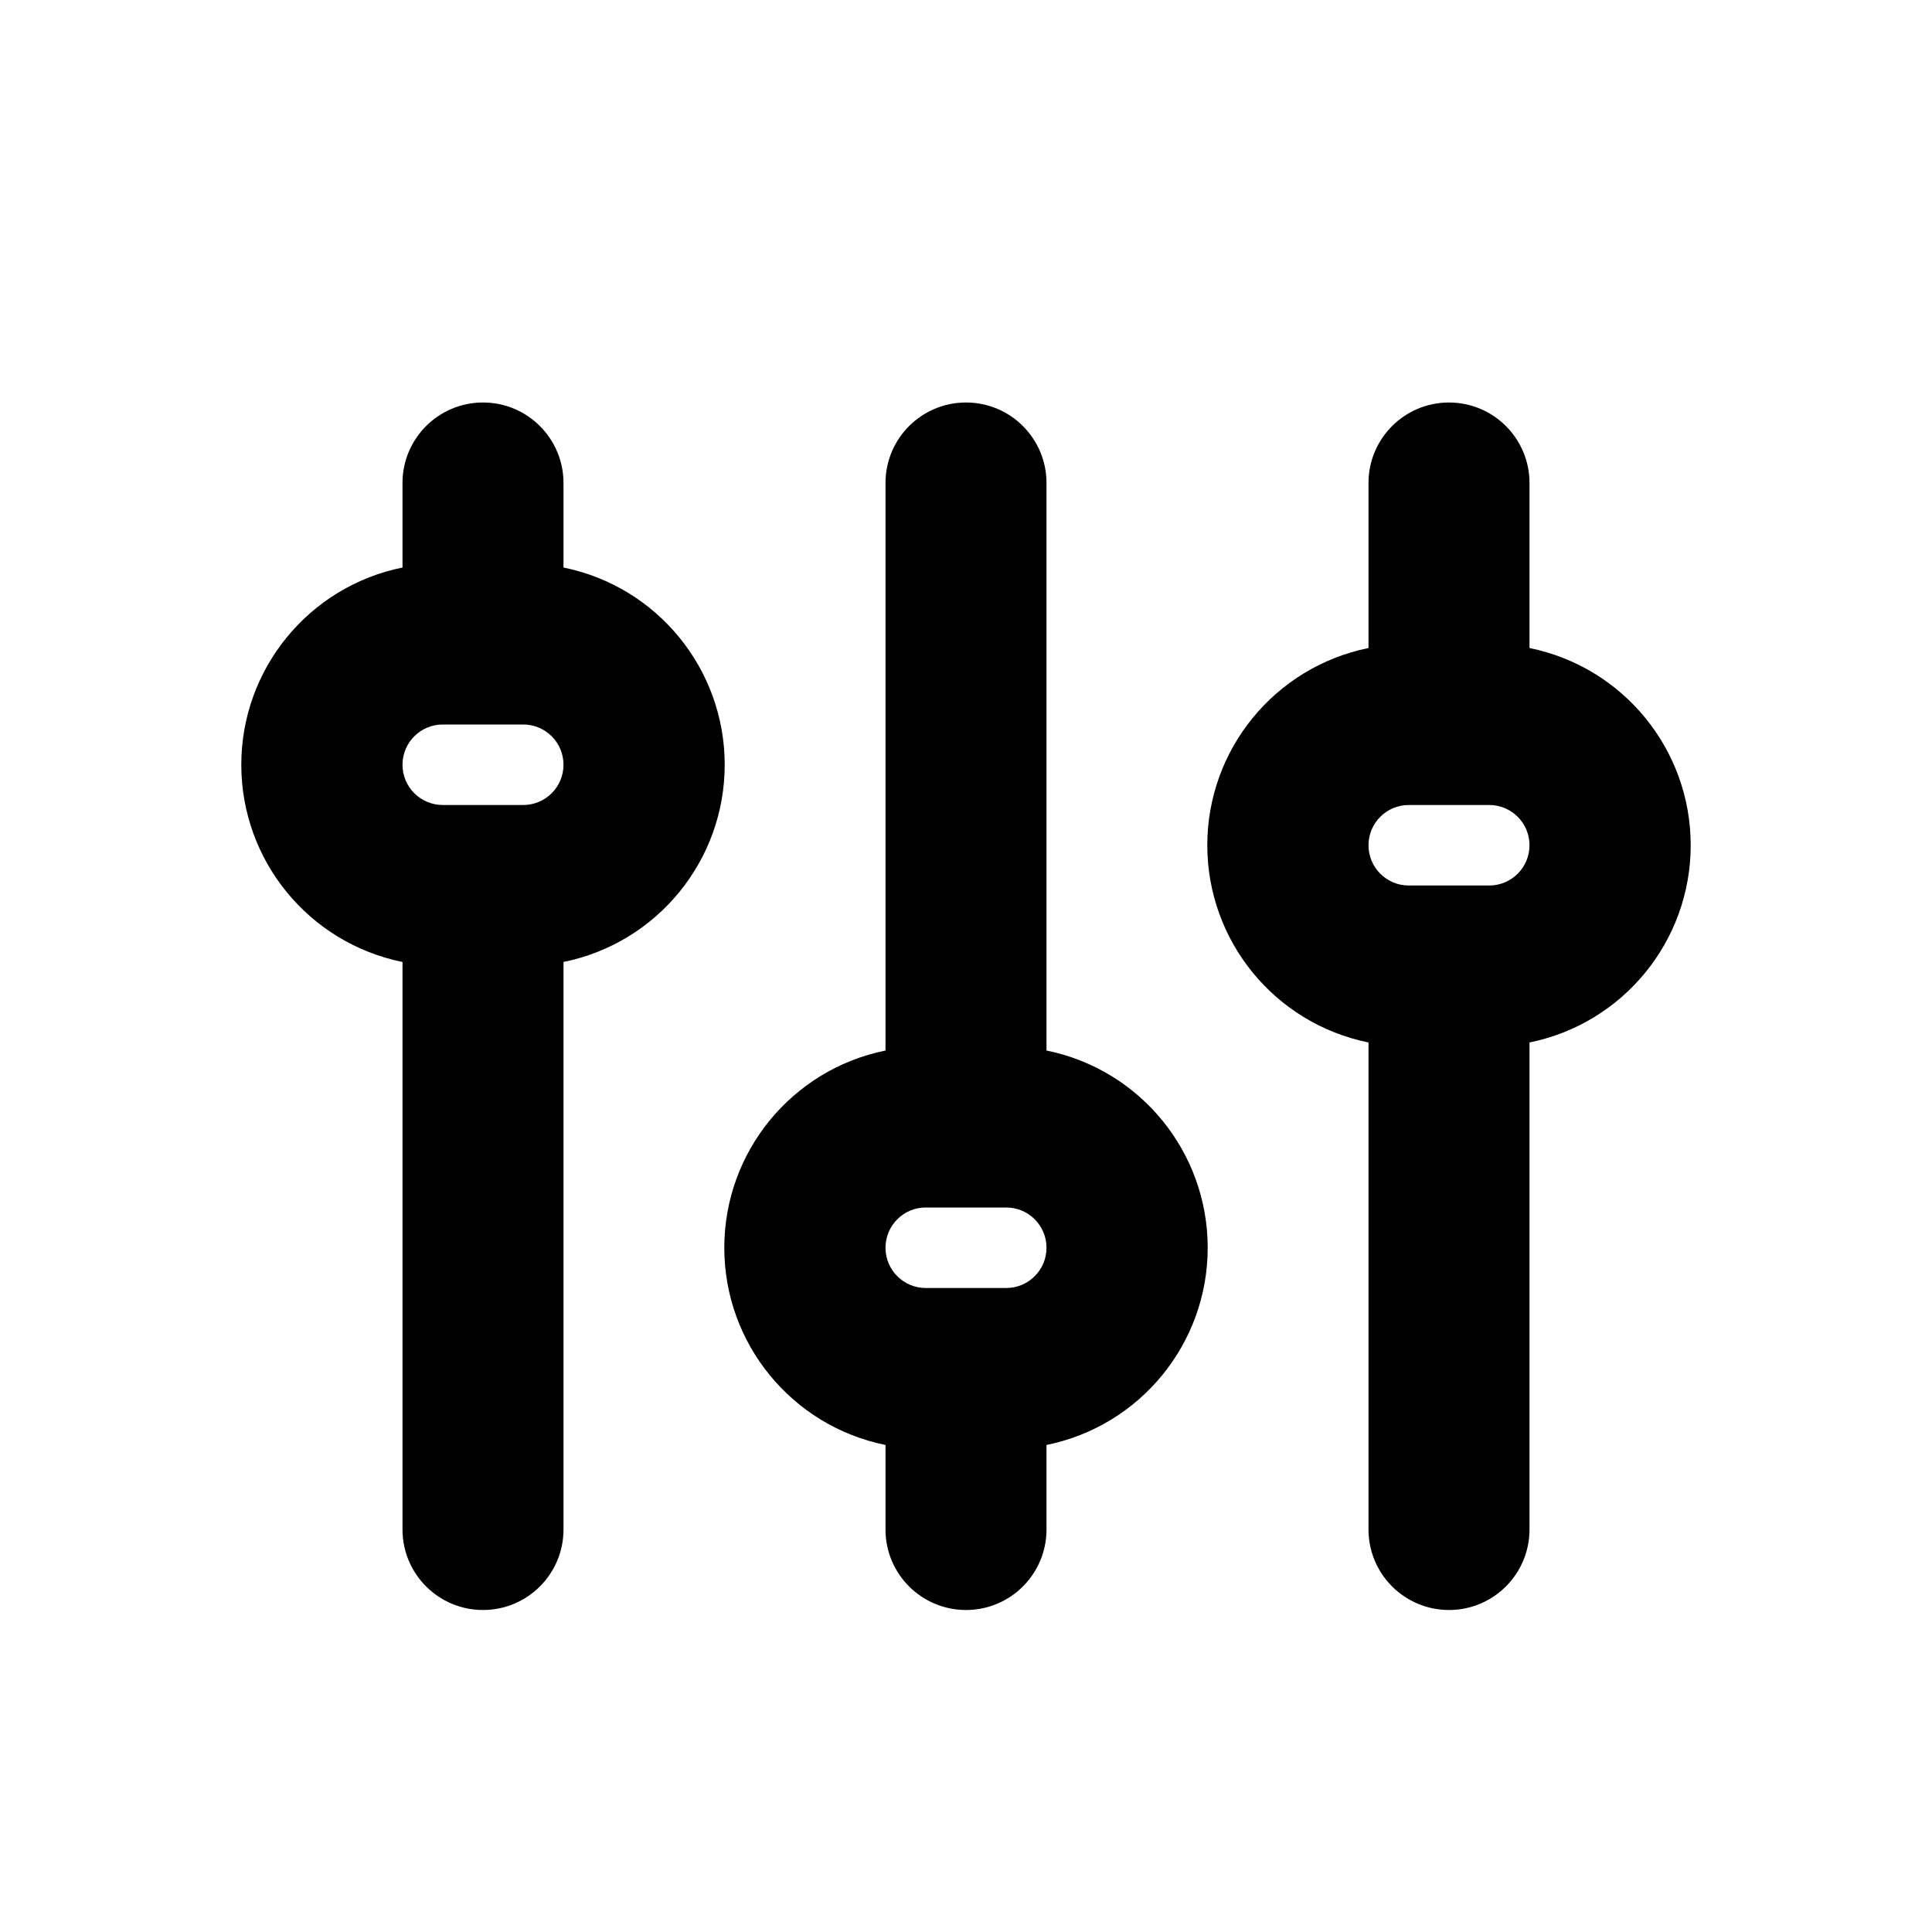
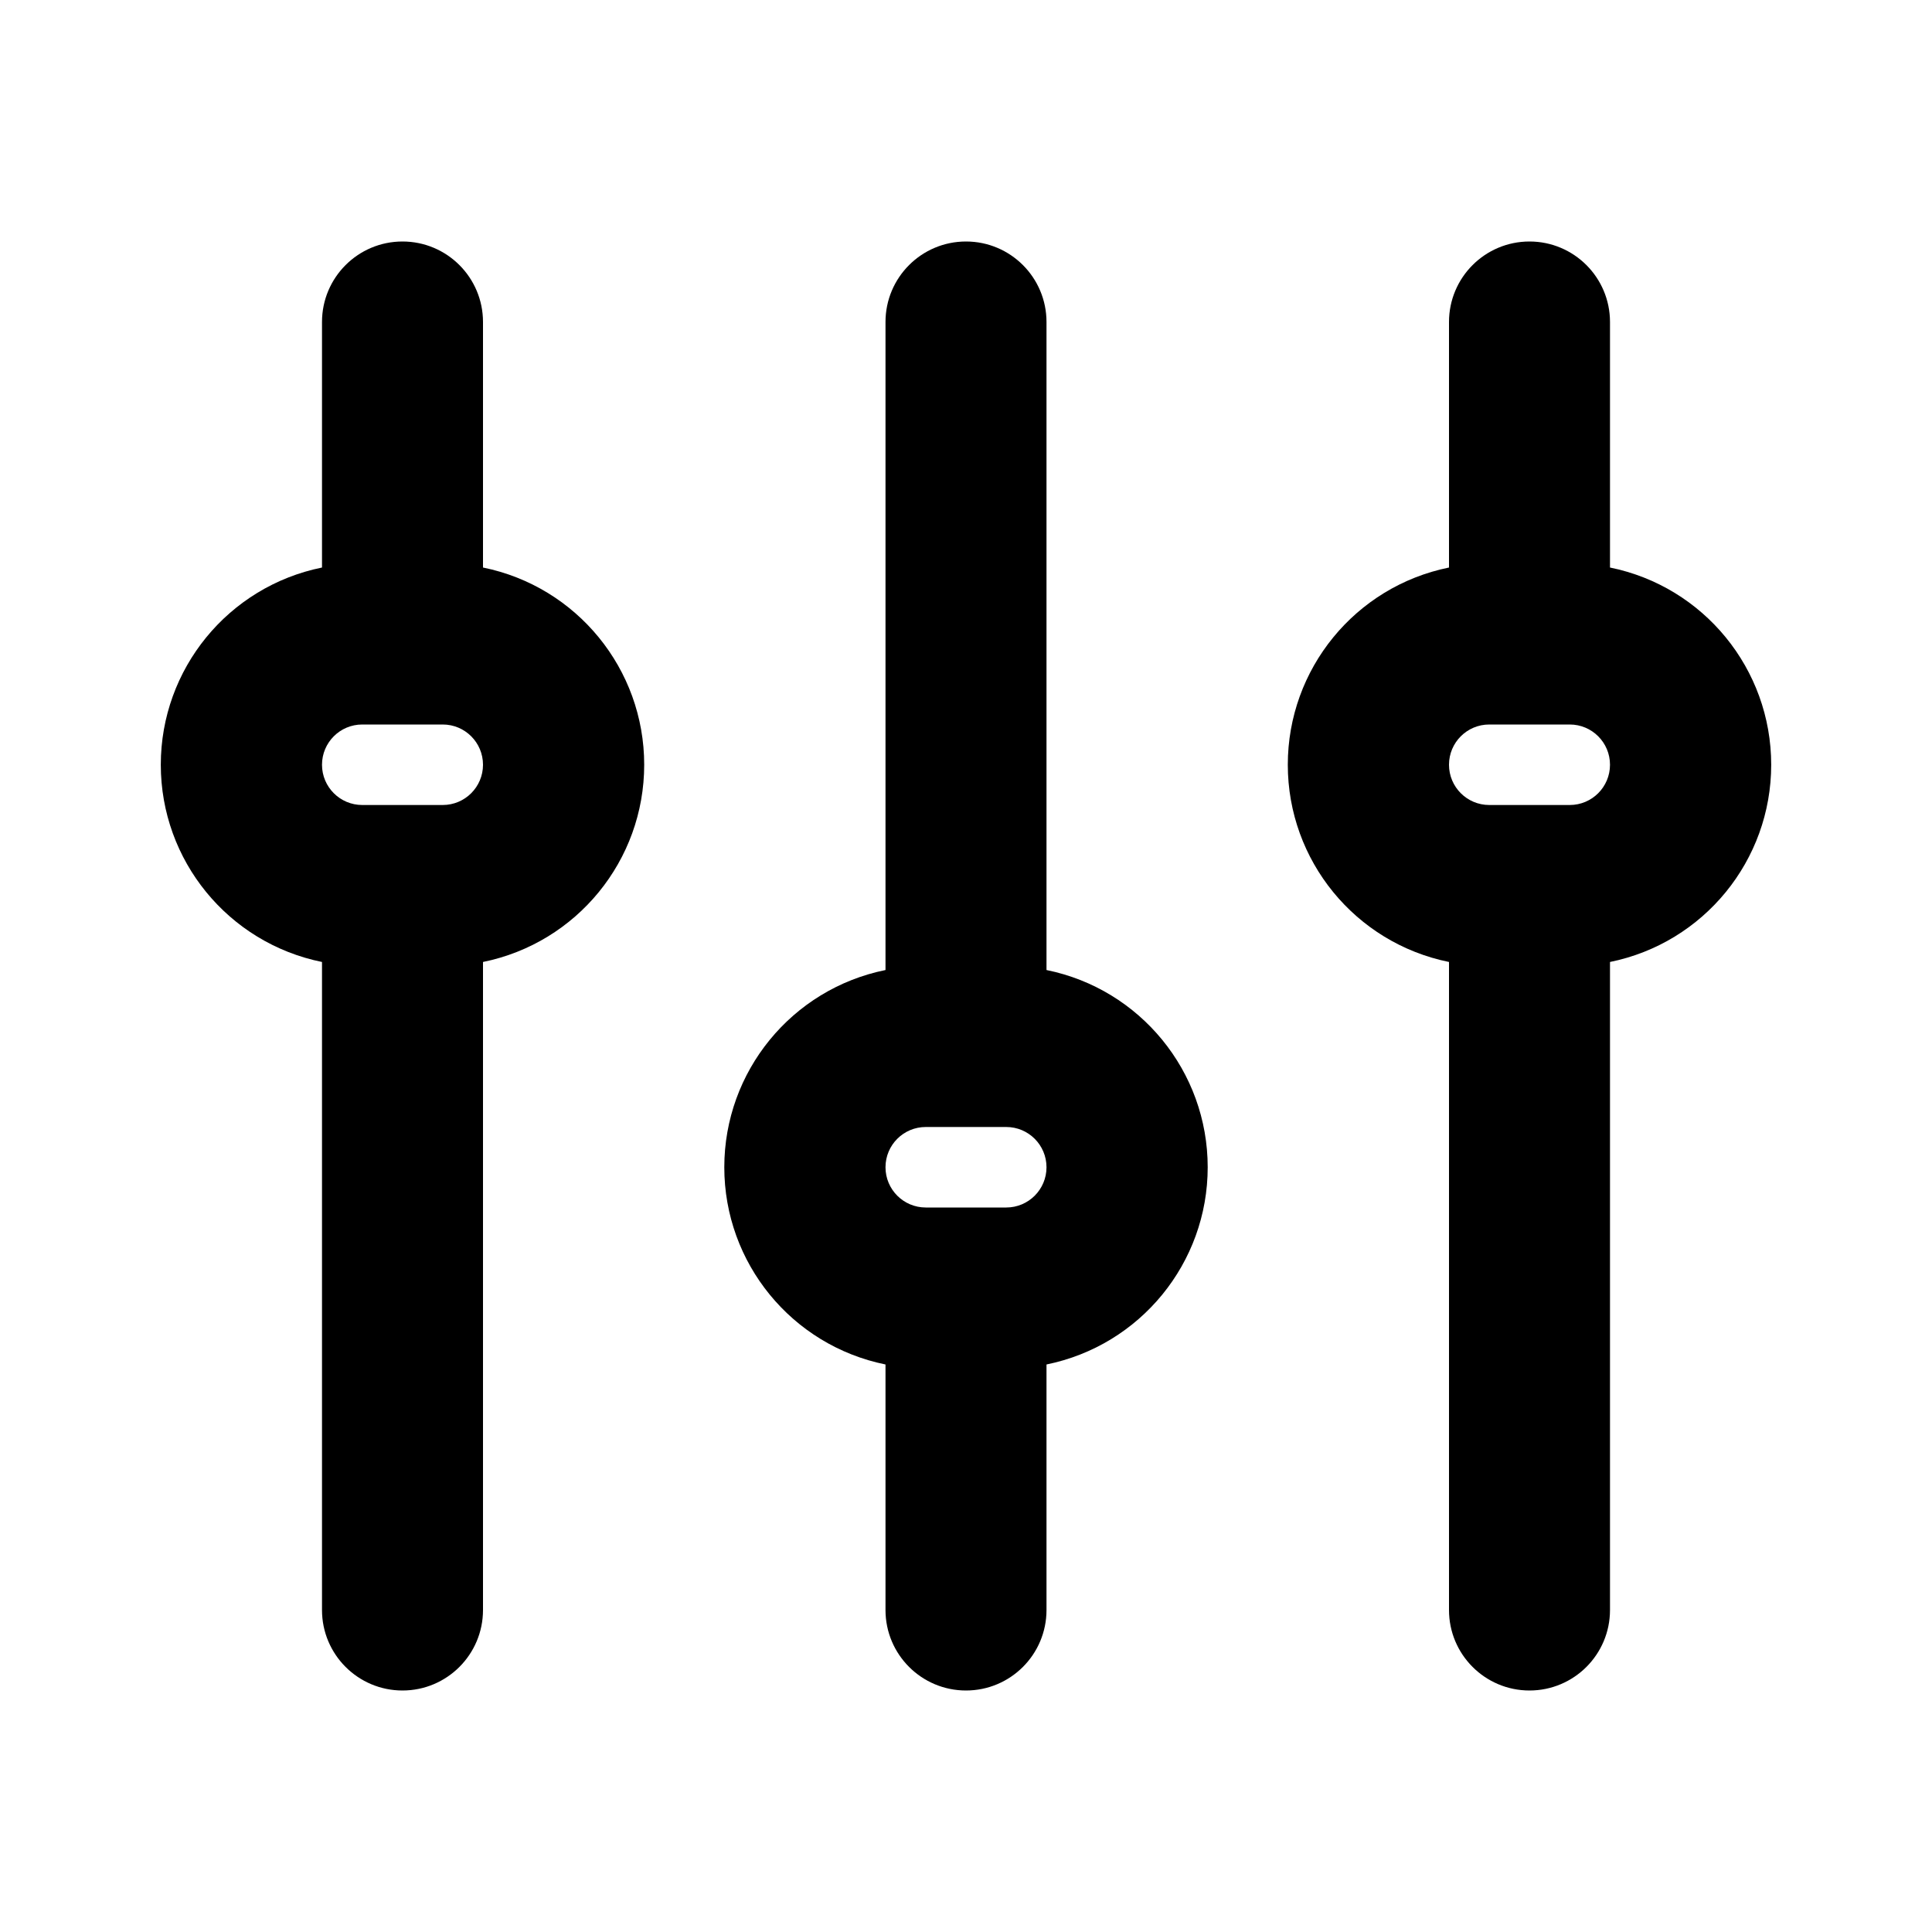
<svg xmlns="http://www.w3.org/2000/svg" width="24" height="24" fill="none">
-   <path fill-rule="evenodd" clip-rule="evenodd" d="M6 5a1 1 0 0 1 1 1v1.05a2.5 2.5 0 0 1 0 4.9V19a1 1 0 1 1-2 0v-7.05a2.5 2.5 0 0 1 0-4.9V6a1 1 0 0 1 1-1zm-.5 4a.5.5 0 0 0 0 1h1a.5.5 0 0 0 0-1h-1zM18 5a1 1 0 0 1 1 1v2.05a2.5 2.5 0 0 1 0 4.9V19a1 1 0 1 1-2 0v-6.05a2.5 2.5 0 0 1 0-4.9V6a1 1 0 0 1 1-1zm-.5 5a.5.5 0 0 0 0 1h1a.5.5 0 0 0 0-1h-1zM13 6a1 1 0 1 0-2 0v7.05a2.5 2.5 0 0 0 0 4.9V19a1 1 0 1 0 2 0v-1.05a2.5 2.5 0 0 0 0-4.9V6zm-2 9.5a.5.5 0 0 1 .5-.5h1a.5.5 0 0 1 0 1h-1a.5.5 0 0 1-.5-.5z" fill="#000" />
+   <path fill-rule="evenodd" clip-rule="evenodd" d="M5 3a1 1 0 0 1 1 1v3.05a2.5 2.5 0 0 1 0 4.9V20a1 1 0 1 1-2 0v-8.05a2.5 2.5 0 0 1 0-4.9V4a1 1 0 0 1 1-1zm-.5 6a.5.5 0 0 0 0 1h1a.5.5 0 0 0 0-1h-1zM19 3a1 1 0 0 1 1 1v3.05a2.5 2.5 0 0 1 0 4.9V20a1 1 0 1 1-2 0v-8.05a2.5 2.5 0 0 1 0-4.9V4a1 1 0 0 1 1-1zm-.5 6a.5.5 0 0 0 0 1h1a.5.5 0 0 0 0-1h-1zM13 4a1 1 0 1 0-2 0v8.05a2.5 2.5 0 0 0 0 4.9V20a1 1 0 1 0 2 0v-3.05a2.5 2.5 0 0 0 0-4.9V4zm-2 10.5a.5.5 0 0 1 .5-.5h1a.5.5 0 0 1 0 1h-1a.5.5 0 0 1-.5-.5z" fill="#000" />
</svg>
